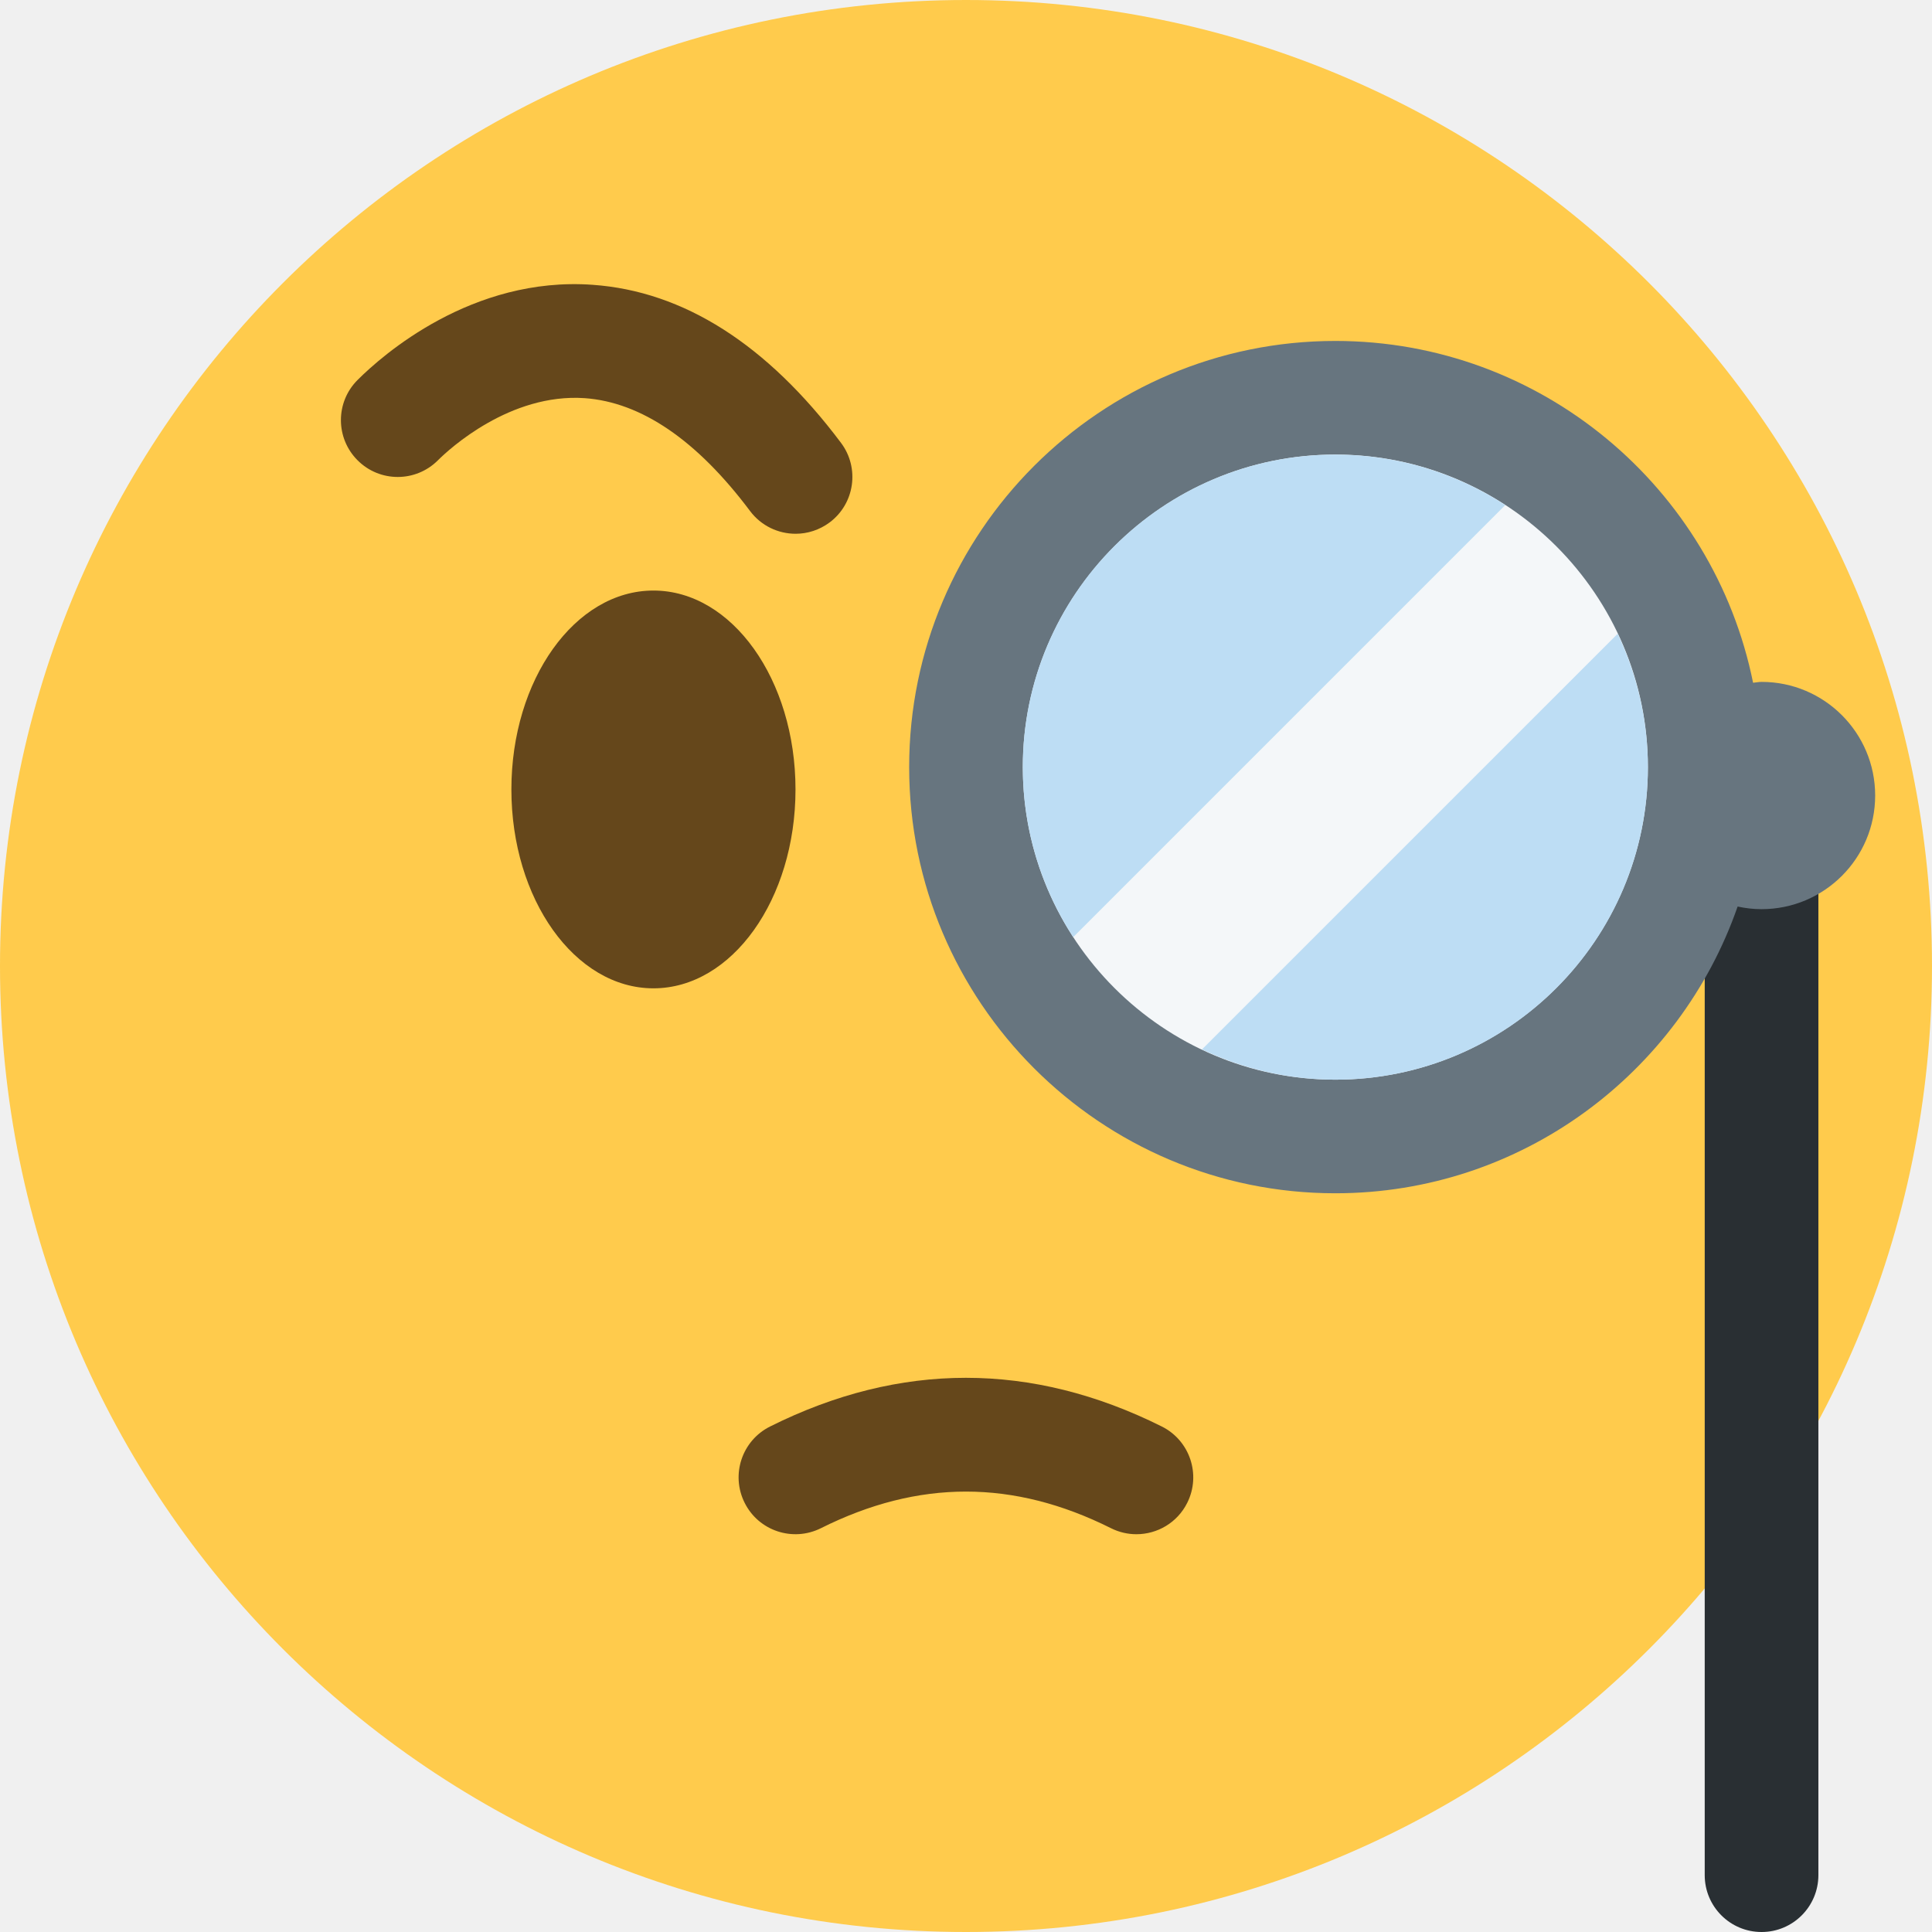
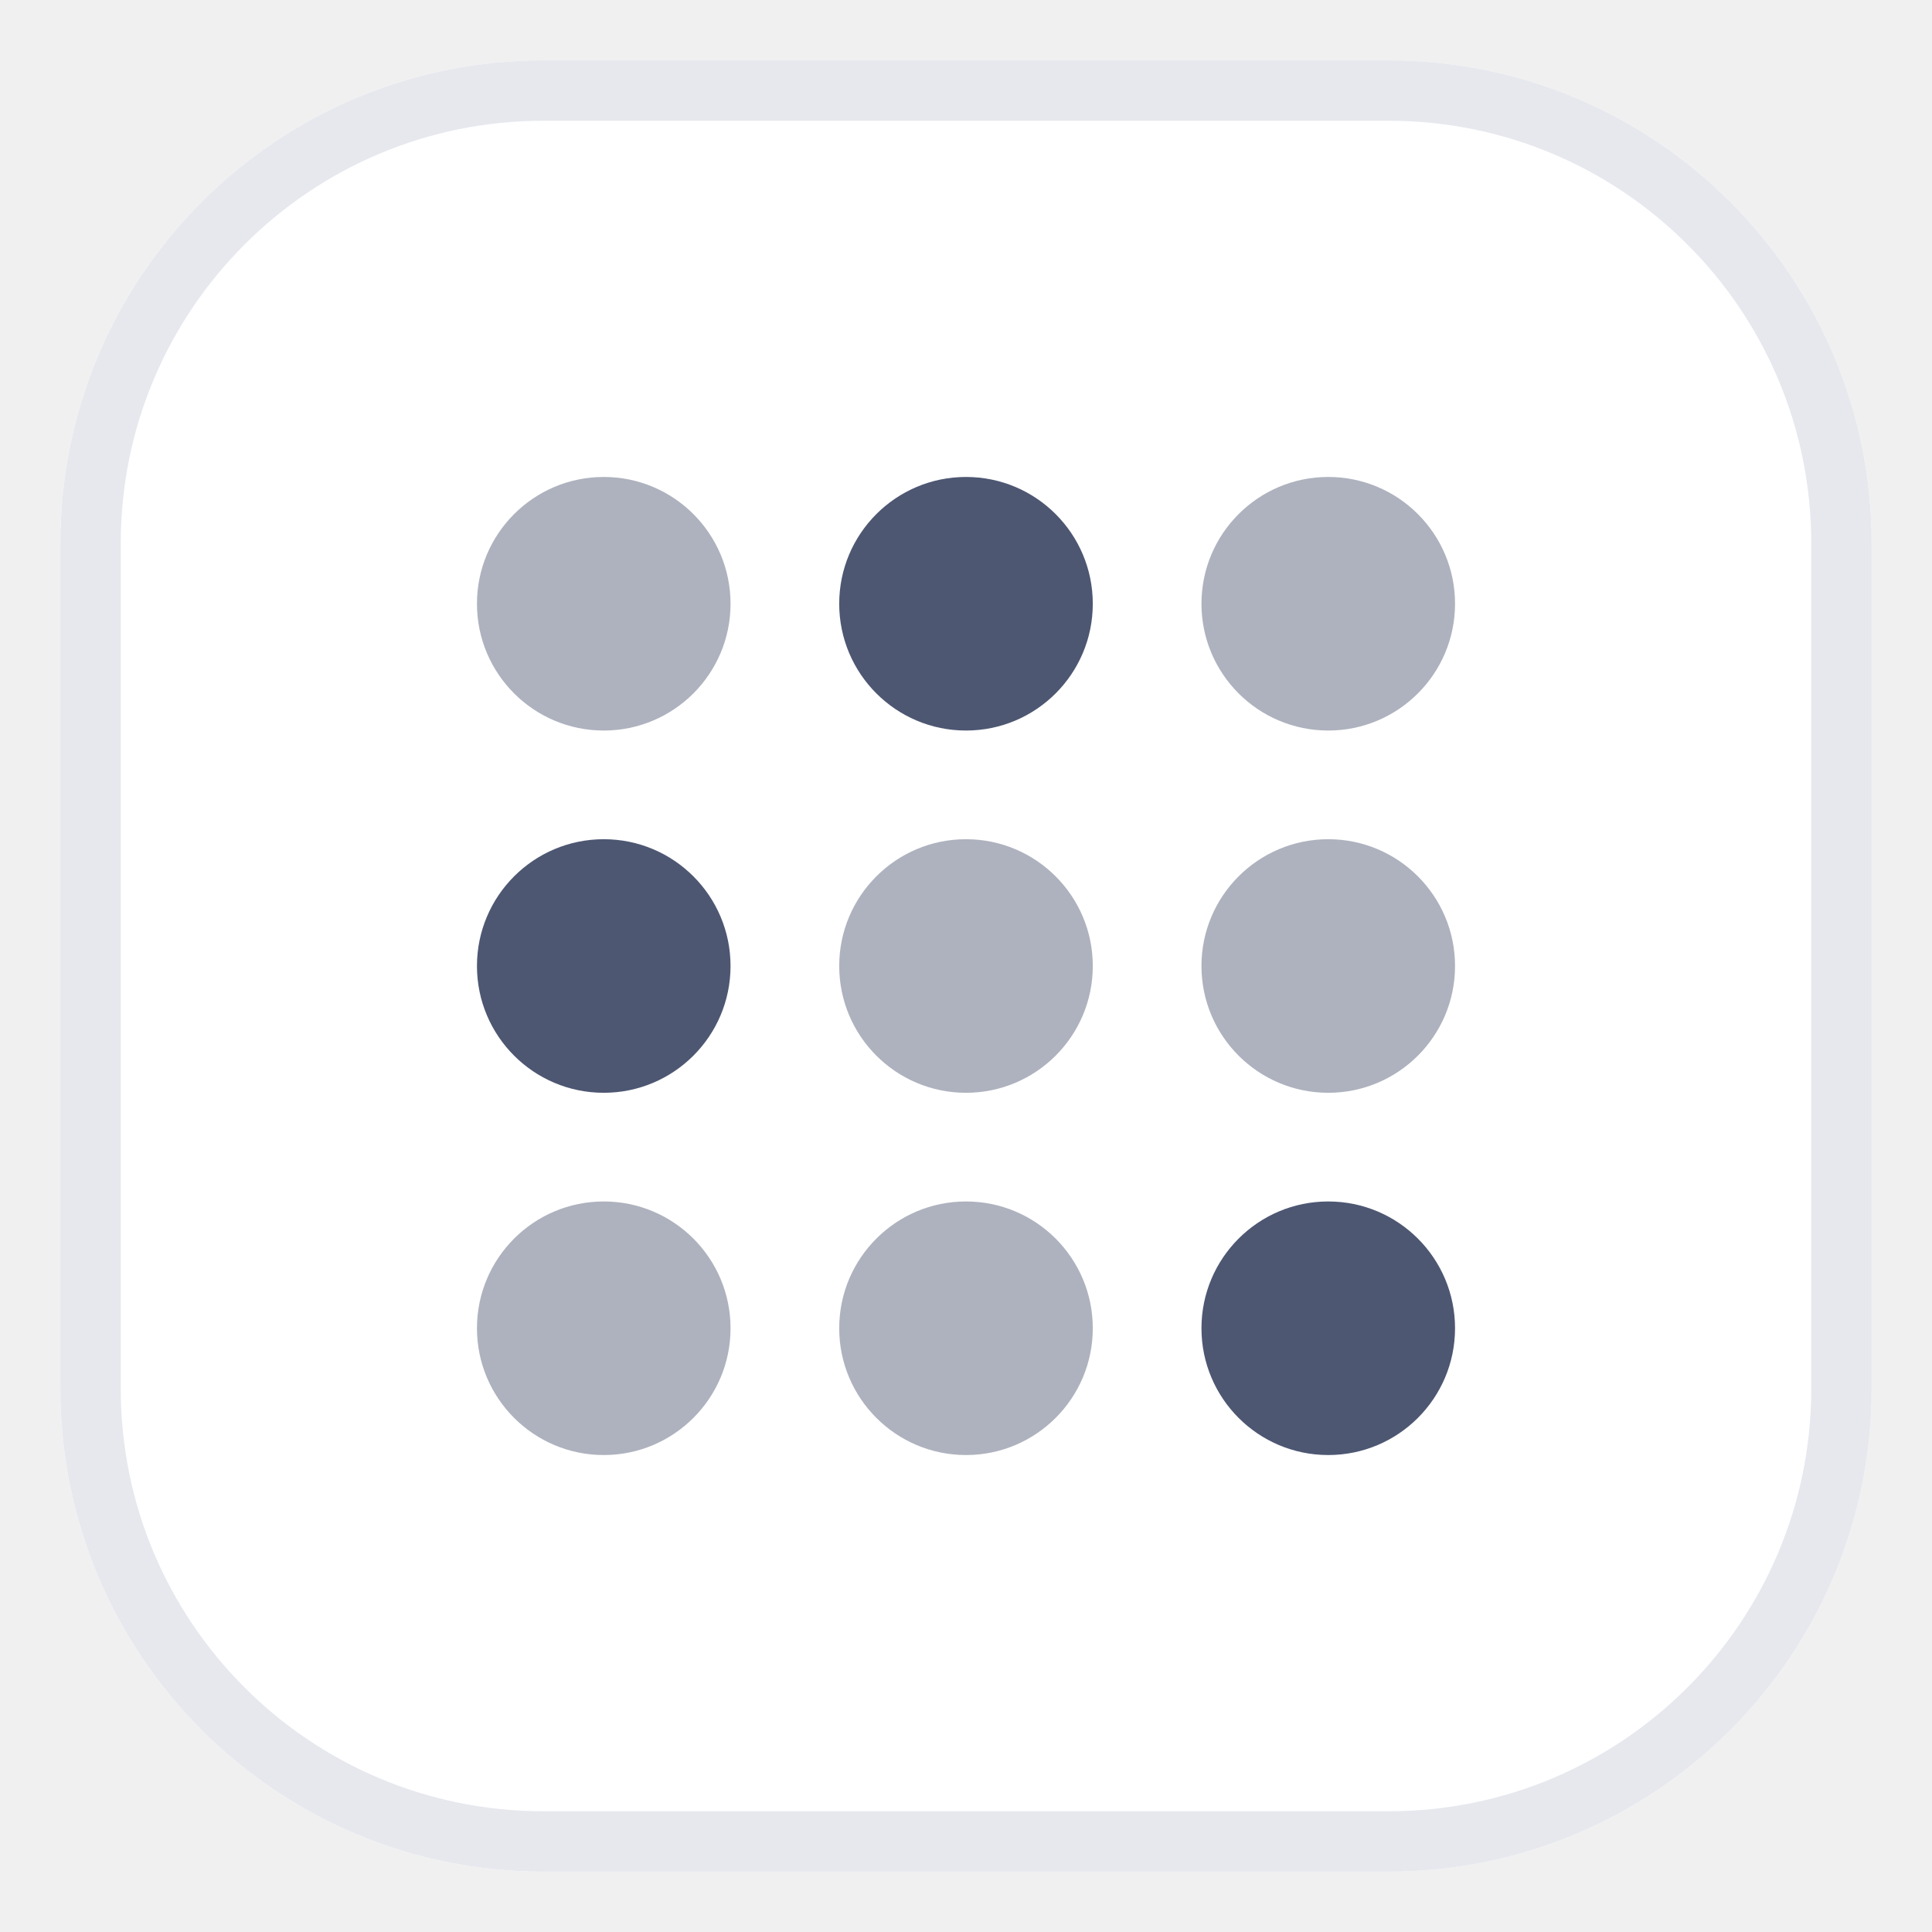
- <svg xmlns="http://www.w3.org/2000/svg" viewBox="0 0 36 36">
-   <path fill="#FFCB4C" d="M36 18c0 9.941-8.059 18-18 18-9.94 0-18-8.059-18-18C0 8.06 8.06 0 18 0c9.941 0 18 8.06 18 18" />
-   <ellipse fill="#65471B" cx="12.176" cy="14.71" rx="2.647" ry="3.706" />
-   <circle fill="#F4F7F9" cx="24.882" cy="14.294" r="6.882" />
-   <path fill="#65471B" d="M14.825 9.946c-.322 0-.64-.146-.848-.423-.991-1.321-2.028-2.029-3.083-2.104-1.39-.095-2.523.947-2.734 1.158-.414.414-1.084.414-1.497 0-.414-.414-.414-1.084 0-1.497.457-.457 2.129-1.936 4.381-1.773 1.695.12 3.251 1.111 4.627 2.945.351.468.256 1.132-.211 1.482-.192.143-.415.212-.635.212z" />
-   <path fill="#292F33" d="M32.824 36c-.585 0-1.059-.474-1.059-1.059V14.824c0-.585.474-1.059 1.059-1.059s1.059.474 1.059 1.059v20.118c-.001.584-.474 1.058-1.059 1.058z" />
-   <path fill="#67757F" d="M32.824 12.706c-.054 0-.105.012-.158.016-.732-3.628-3.943-6.369-7.784-6.369-4.379 0-7.941 3.562-7.941 7.941s3.562 7.941 7.941 7.941c3.468 0 6.416-2.238 7.496-5.343.144.031.292.049.445.049 1.17 0 2.118-.948 2.118-2.118 0-1.169-.948-2.117-2.117-2.117zm-7.942 7.412c-3.211 0-5.823-2.612-5.823-5.824s2.613-5.824 5.823-5.824c3.211 0 5.824 2.612 5.824 5.824s-2.613 5.824-5.824 5.824z" />
-   <path fill="#65471B" d="M21.175 28.588c-.159 0-.321-.036-.473-.112-1.819-.91-3.587-.91-5.406 0-.524.261-1.16.05-1.421-.474-.262-.523-.05-1.159.474-1.421 2.421-1.21 4.877-1.21 7.3 0 .523.262.735.898.474 1.421-.185.372-.559.586-.948.586z" />
-   <path d="M28.049 9.411c-.912-.593-1.998-.94-3.167-.94-3.216 0-5.824 2.607-5.824 5.824 0 1.169.348 2.255.94 3.167l8.051-8.051zm-5.652 10.144c.755.357 1.595.563 2.485.563 3.216 0 5.824-2.607 5.824-5.824 0-.89-.206-1.731-.563-2.485l-7.746 7.746z" fill="#BDDDF4" />
+ <svg xmlns="http://www.w3.org/2000/svg" viewBox="0 0 32 32">
+   <style>
+     .card { fill: #ffffff; }
+     .bd { stroke: #e6e8ee; }
+     .faint { fill: #aeb2be; }
+     .accent { fill: #4d5772; }
+     @media (prefers-color-scheme: dark) {
+       .card { fill: #363943; }
+       .bd { stroke: #ffffff26; }
+       .faint { fill: #7e8290; }
+       .accent { fill: #9aa9cf; }
+     }
+   </style>
+   <rect x="1" y="1" width="30" height="30" rx="8" class="card" />
+   <rect x="1.5" y="1.5" width="29" height="29" rx="7.5" fill="none" class="bd" stroke-width="1" />
+   <circle cx="10" cy="10" r="2.1" class="faint" />
+   <circle cx="16" cy="10" r="2.1" class="accent" />
+   <circle cx="22" cy="10" r="2.1" class="faint" />
+   <circle cx="10" cy="16" r="2.1" class="accent" />
+   <circle cx="16" cy="16" r="2.1" class="faint" />
+   <circle cx="22" cy="16" r="2.1" class="faint" />
+   <circle cx="10" cy="22" r="2.1" class="faint" />
+   <circle cx="16" cy="22" r="2.1" class="faint" />
+   <circle cx="22" cy="22" r="2.1" class="accent" />
</svg>
